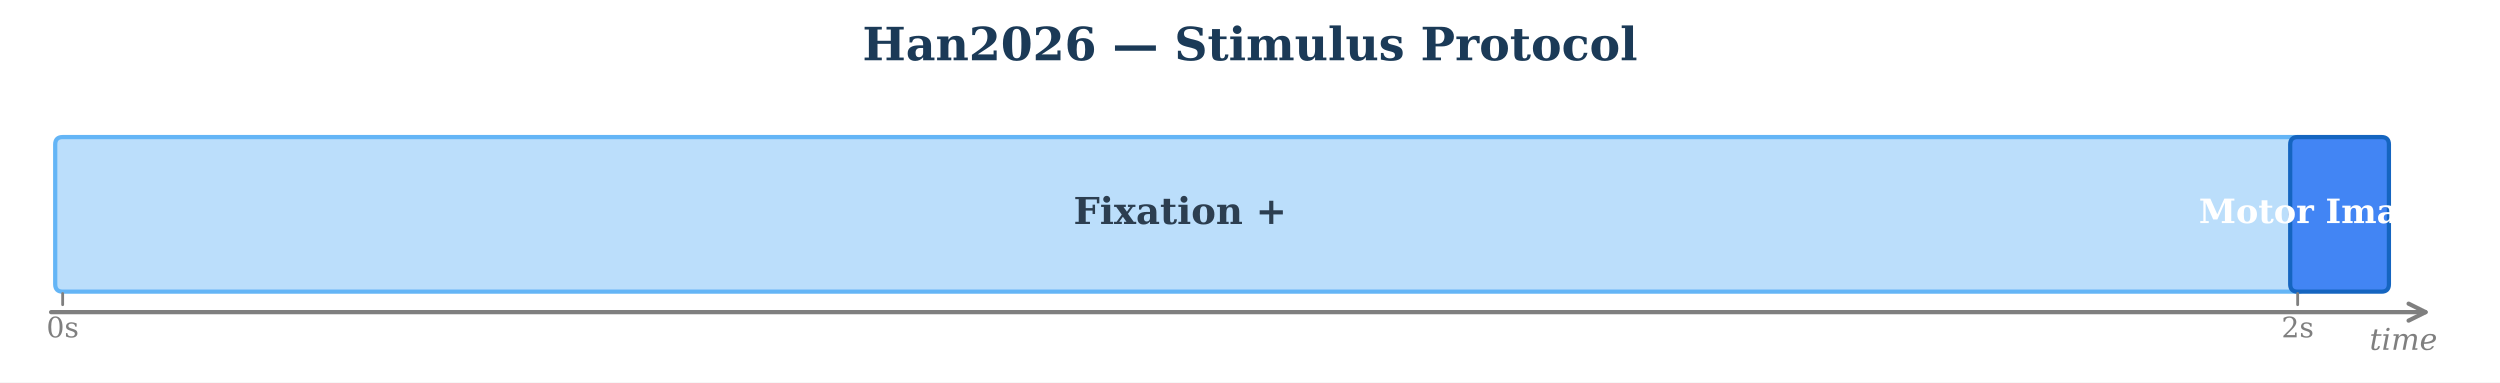
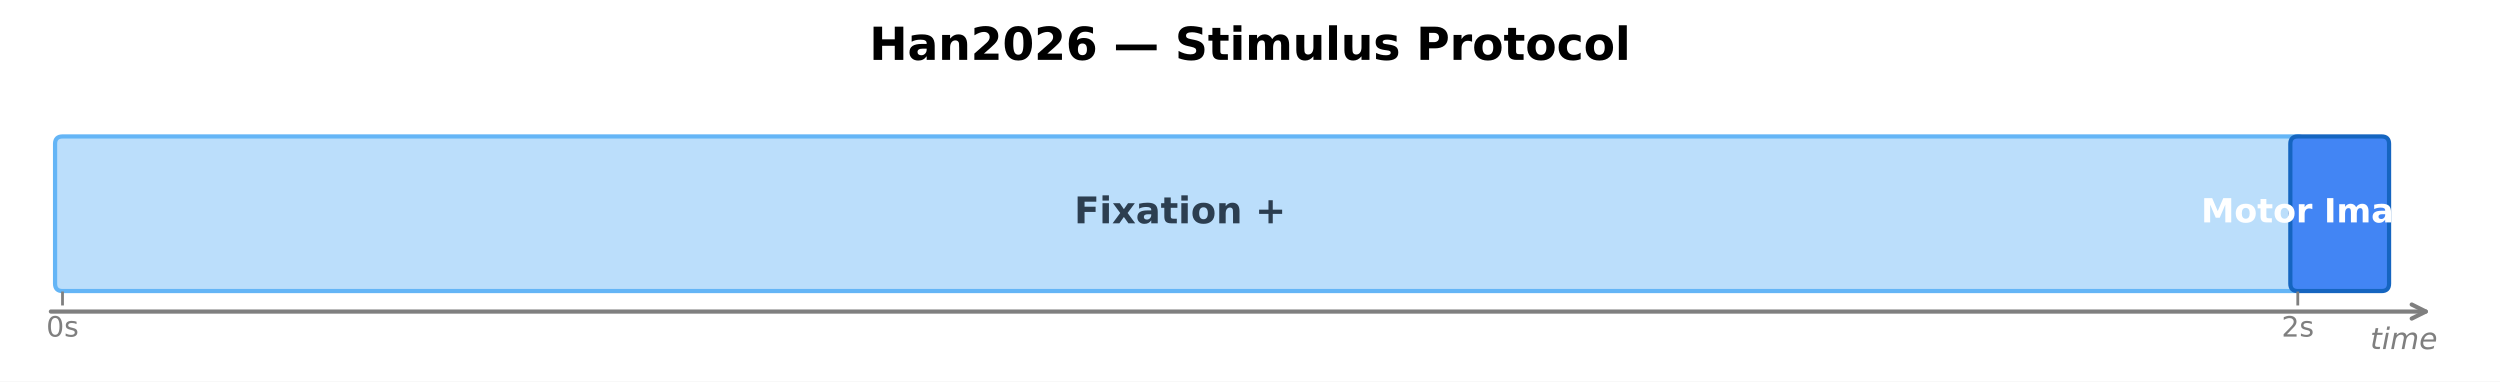
- <svg xmlns="http://www.w3.org/2000/svg" xmlns:xlink="http://www.w3.org/1999/xlink" width="708.48pt" height="108.38pt" viewBox="0 0 708.48 108.38" version="1.1">
+ <svg xmlns="http://www.w3.org/2000/svg" xmlns:xlink="http://www.w3.org/1999/xlink" width="712.8pt" height="108.777pt" viewBox="0 0 712.8 108.777" version="1.1">
  <defs>
    <style type="text/css">*{stroke-linejoin: round; stroke-linecap: butt}</style>
  </defs>
  <g id="figure_1">
    <g id="patch_1">
-       <path d="M 0 108.38  L 708.48 108.38  L 708.48 0  L 0 0  z " style="fill: #ffffff" />
+       <path d="M 0 108.777  L 712.8 108.777  L 712.8 0  L 0 0  z " style="fill: #ffffff" />
    </g>
    <g id="axes_1">
      <g id="patch_2">
-         <path d="M 17.756 82.651  L 651.137 82.651  Q 653.249 82.651 653.249 80.54  L 653.249 40.954  Q 653.249 38.843 651.137 38.843  L 17.756 38.843  Q 15.645 38.843 15.645 40.954  L 15.645 80.54  Q 15.645 82.651 17.756 82.651  z " clip-path="url(#p8d18ec73b9)" style="fill: #bbdefb; stroke: #64b5f6; stroke-width: 1.2" />
+         <path d="M 17.822 82.985  L 655.145 82.985  Q 657.27 82.985 657.27 80.86  L 657.27 41.028  Q 657.27 38.903 655.145 38.903  L 17.822 38.903  Q 15.698 38.903 15.698 41.028  L 15.698 80.86  Q 15.698 82.985 17.822 82.985  z " clip-path="url(#p9cfa467452)" style="fill: #bbdefb; stroke: #64b5f6; stroke-width: 1.2" />
      </g>
      <g id="patch_3">
-         <path d="M 651.137 82.651  L 674.889 82.651  Q 677 82.651 677 80.54  L 677 40.954  Q 677 38.843 674.889 38.843  L 651.137 38.843  Q 649.026 38.843 649.026 40.954  L 649.026 80.54  Q 649.026 82.651 651.137 82.651  z " clip-path="url(#p8d18ec73b9)" style="fill: #4285f4; stroke: #1565c0; stroke-width: 1.2" />
+         <path d="M 655.145 82.985  L 679.045 82.985  Q 681.169 82.985 681.169 80.86  L 681.169 41.028  Q 681.169 38.903 679.045 38.903  L 655.145 38.903  Q 653.021 38.903 653.021 41.028  L 653.021 80.86  Q 653.021 82.985 655.145 82.985  z " clip-path="url(#p9cfa467452)" style="fill: #4285f4; stroke: #1565c0; stroke-width: 1.2" />
      </g>
      <g id="line2d_1">
-         <path d="M 17.756 83.179  L 17.756 86.346  " clip-path="url(#p8d18ec73b9)" style="fill: none; stroke: #7f7f7f; stroke-width: 0.8; stroke-linecap: round" />
+         <path d="M 17.822 83.516  L 17.822 86.703  " clip-path="url(#p9cfa467452)" style="fill: none; stroke: #7f7f7f; stroke-width: 0.8; stroke-linecap: square" />
      </g>
      <g id="line2d_2">
-         <path d="M 651.137 83.179  L 651.137 86.346  " clip-path="url(#p8d18ec73b9)" style="fill: none; stroke: #7f7f7f; stroke-width: 0.8; stroke-linecap: round" />
+         <path d="M 655.145 83.516  L 655.145 86.703  " clip-path="url(#p9cfa467452)" style="fill: none; stroke: #7f7f7f; stroke-width: 0.8; stroke-linecap: square" />
      </g>
      <g id="text_1">
-         <g clip-path="url(#p8d18ec73b9)">
-           <g style="fill: #2c3e50" transform="translate(304.2282 63.47497) scale(0.105 -0.105)">
+         <g clip-path="url(#p9cfa467452)">
+           <g style="fill: #2c3e50" transform="translate(306.2879 63.67208) scale(0.105 -0.105)">
            <defs>
-               <path id="DejaVuSerif-Bold-29" d="M 300 0  L 300 378  L 897 378  L 897 4288  L 300 4288  L 300 4666  L 4459 4666  L 4459 3566  L 4031 3566  L 4031 4238  L 2106 4238  L 2106 2741  L 3291 2741  L 3291 3334  L 3719 3334  L 3719 1722  L 3291 1722  L 3291 2316  L 2106 2316  L 2106 378  L 2841 378  L 2841 0  L 300 0  z " transform="scale(0.015625)" />
-               <path id="DejaVuSerif-Bold-4c" d="M 588 4263  Q 588 4516 763 4689  Q 938 4863 1191 4863  Q 1438 4863 1611 4689  Q 1784 4516 1784 4263  Q 1784 4016 1611 3842  Q 1438 3669 1191 3669  Q 938 3669 763 3841  Q 588 4013 588 4263  z M 1797 378  L 2272 378  L 2272 0  L 219 0  L 219 378  L 691 378  L 691 2944  L 219 2944  L 219 3322  L 1797 3322  L 1797 378  z " transform="scale(0.015625)" />
-               <path id="DejaVuSerif-Bold-5b" d="M 2247 2119  L 2834 2944  L 2425 2944  L 2425 3322  L 3719 3322  L 3719 2944  L 3278 2944  L 2431 1759  L 3419 378  L 3859 378  L 3859 0  L 1747 0  L 1747 378  L 2175 378  L 1550 1253  L 922 378  L 1369 378  L 1369 0  L 0 0  L 0 378  L 475 378  L 1356 1619  L 403 2944  L 31 2944  L 31 3322  L 2059 3322  L 2059 2944  L 1656 2944  L 2247 2119  z " transform="scale(0.015625)" />
-               <path id="DejaVuSerif-Bold-44" d="M 3525 2041  L 3525 378  L 4000 378  L 4000 0  L 2419 0  L 2419 422  Q 2200 159 1931 34  Q 1663 -91 1319 -91  Q 809 -91 536 182  Q 263 456 263 966  Q 263 1525 655 1803  Q 1047 2081 1838 2081  L 2419 2081  L 2419 2278  Q 2419 2681 2228 2873  Q 2038 3066 1638 3066  Q 1306 3066 1126 2930  Q 947 2794 872 2484  L 519 2484  L 519 3200  Q 816 3306 1134 3359  Q 1453 3413 1806 3413  Q 2697 3413 3111 3081  Q 3525 2750 3525 2041  z M 2419 1044  L 2419 1709  L 2003 1709  Q 1694 1709 1528 1540  Q 1363 1372 1363 1056  Q 1363 741 1483 584  Q 1603 428 1850 428  Q 2106 428 2262 597  Q 2419 766 2419 1044  z " transform="scale(0.015625)" />
-               <path id="DejaVuSerif-Bold-57" d="M 634 2944  L 153 2944  L 153 3322  L 634 3322  L 634 4353  L 1741 4353  L 1741 3322  L 2663 3322  L 2663 2944  L 1741 2944  L 1741 909  Q 1741 475 1809 369  Q 1878 263 2059 263  Q 2259 263 2356 397  Q 2453 531 2459 813  L 2925 813  Q 2897 313 2651 111  Q 2406 -91 1806 -91  Q 1122 -91 878 123  Q 634 338 634 909  L 634 2944  z " transform="scale(0.015625)" />
-               <path id="DejaVuSerif-Bold-52" d="M 2138 263  Q 2488 263 2630 563  Q 2772 863 2772 1663  Q 2772 2463 2631 2761  Q 2491 3059 2138 3059  Q 1784 3059 1640 2757  Q 1497 2456 1497 1663  Q 1497 869 1640 566  Q 1784 263 2138 263  z M 2138 -91  Q 1259 -91 761 376  Q 263 844 263 1663  Q 263 2484 761 2948  Q 1259 3413 2138 3413  Q 3019 3413 3516 2948  Q 4013 2484 4013 1663  Q 4013 844 3514 376  Q 3016 -91 2138 -91  z " transform="scale(0.015625)" />
-               <path id="DejaVuSerif-Bold-51" d="M 219 0  L 219 378  L 691 378  L 691 2944  L 219 2944  L 219 3322  L 1797 3322  L 1797 2853  Q 1997 3150 2253 3281  Q 2509 3413 2900 3413  Q 3459 3413 3745 3083  Q 4031 2753 4031 2113  L 4031 378  L 4506 378  L 4506 0  L 2522 0  L 2522 378  L 2925 378  L 2925 2144  Q 2925 2566 2817 2730  Q 2709 2894 2444 2894  Q 2109 2894 1953 2648  Q 1797 2403 1797 1869  L 1797 378  L 2203 378  L 2203 0  L 219 0  z " transform="scale(0.015625)" />
-               <path id="DejaVuSerif-Bold-3" transform="scale(0.015625)" />
-               <path id="DejaVuSerif-Bold-e" d="M 3041 4013  L 3041 2369  L 4684 2369  L 4684 1650  L 3041 1650  L 3041 6  L 2322 6  L 2322 1650  L 678 1650  L 678 2369  L 2322 2369  L 2322 4013  L 3041 4013  z " transform="scale(0.015625)" />
+               <path id="DejaVuSans-Bold-29" d="M 588 4666  L 3834 4666  L 3834 3756  L 1791 3756  L 1791 2888  L 3713 2888  L 3713 1978  L 1791 1978  L 1791 0  L 588 0  L 588 4666  z " transform="scale(0.015625)" />
+               <path id="DejaVuSans-Bold-4c" d="M 538 3500  L 1656 3500  L 1656 0  L 538 0  L 538 3500  z M 538 4863  L 1656 4863  L 1656 3950  L 538 3950  L 538 4863  z " transform="scale(0.015625)" />
+               <path id="DejaVuSans-Bold-5b" d="M 1422 1791  L 159 3500  L 1344 3500  L 2059 2463  L 2784 3500  L 3969 3500  L 2706 1797  L 4031 0  L 2847 0  L 2059 1106  L 1281 0  L 97 0  L 1422 1791  z " transform="scale(0.015625)" />
+               <path id="DejaVuSans-Bold-44" d="M 2106 1575  Q 1756 1575 1579 1456  Q 1403 1338 1403 1106  Q 1403 894 1545 773  Q 1688 653 1941 653  Q 2256 653 2472 879  Q 2688 1106 2688 1447  L 2688 1575  L 2106 1575  z M 3816 1997  L 3816 0  L 2688 0  L 2688 519  Q 2463 200 2181 54  Q 1900 -91 1497 -91  Q 953 -91 614 226  Q 275 544 275 1050  Q 275 1666 698 1953  Q 1122 2241 2028 2241  L 2688 2241  L 2688 2328  Q 2688 2594 2478 2717  Q 2269 2841 1825 2841  Q 1466 2841 1156 2769  Q 847 2697 581 2553  L 581 3406  Q 941 3494 1303 3539  Q 1666 3584 2028 3584  Q 2975 3584 3395 3211  Q 3816 2838 3816 1997  z " transform="scale(0.015625)" />
+               <path id="DejaVuSans-Bold-57" d="M 1759 4494  L 1759 3500  L 2913 3500  L 2913 2700  L 1759 2700  L 1759 1216  Q 1759 972 1856 886  Q 1953 800 2241 800  L 2816 800  L 2816 0  L 1856 0  Q 1194 0 917 276  Q 641 553 641 1216  L 641 2700  L 84 2700  L 84 3500  L 641 3500  L 641 4494  L 1759 4494  z " transform="scale(0.015625)" />
+               <path id="DejaVuSans-Bold-52" d="M 2203 2784  Q 1831 2784 1636 2517  Q 1441 2250 1441 1747  Q 1441 1244 1636 976  Q 1831 709 2203 709  Q 2569 709 2762 976  Q 2956 1244 2956 1747  Q 2956 2250 2762 2517  Q 2569 2784 2203 2784  z M 2203 3584  Q 3106 3584 3614 3096  Q 4122 2609 4122 1747  Q 4122 884 3614 396  Q 3106 -91 2203 -91  Q 1297 -91 786 396  Q 275 884 275 1747  Q 275 2609 786 3096  Q 1297 3584 2203 3584  z " transform="scale(0.015625)" />
+               <path id="DejaVuSans-Bold-51" d="M 4056 2131  L 4056 0  L 2931 0  L 2931 347  L 2931 1631  Q 2931 2084 2911 2256  Q 2891 2428 2841 2509  Q 2775 2619 2662 2680  Q 2550 2741 2406 2741  Q 2056 2741 1856 2470  Q 1656 2200 1656 1722  L 1656 0  L 538 0  L 538 3500  L 1656 3500  L 1656 2988  Q 1909 3294 2193 3439  Q 2478 3584 2822 3584  Q 3428 3584 3742 3212  Q 4056 2841 4056 2131  z " transform="scale(0.015625)" />
+               <path id="DejaVuSans-Bold-3" transform="scale(0.015625)" />
+               <path id="DejaVuSans-Bold-e" d="M 3053 4013  L 3053 2375  L 4684 2375  L 4684 1638  L 3053 1638  L 3053 0  L 2309 0  L 2309 1638  L 678 1638  L 678 2375  L 2309 2375  L 2309 4013  L 3053 4013  z " transform="scale(0.015625)" />
            </defs>
-             <use xlink:href="#DejaVuSerif-Bold-29" />
-             <use xlink:href="#DejaVuSerif-Bold-4c" transform="translate(71 0)" />
-             <use xlink:href="#DejaVuSerif-Bold-5b" transform="translate(108.9844 0)" />
-             <use xlink:href="#DejaVuSerif-Bold-44" transform="translate(168.6094 0)" />
-             <use xlink:href="#DejaVuSerif-Bold-57" transform="translate(233.4062 0)" />
-             <use xlink:href="#DejaVuSerif-Bold-4c" transform="translate(279.5938 0)" />
-             <use xlink:href="#DejaVuSerif-Bold-52" transform="translate(317.5781 0)" />
-             <use xlink:href="#DejaVuSerif-Bold-51" transform="translate(384.2812 0)" />
-             <use xlink:href="#DejaVuSerif-Bold-3" transform="translate(456.9844 0)" />
-             <use xlink:href="#DejaVuSerif-Bold-e" transform="translate(491.7969 0)" />
+             <use xlink:href="#DejaVuSans-Bold-29" />
+             <use xlink:href="#DejaVuSans-Bold-4c" transform="translate(68.3125 0)" />
+             <use xlink:href="#DejaVuSans-Bold-5b" transform="translate(102.5938 0)" />
+             <use xlink:href="#DejaVuSans-Bold-44" transform="translate(167.0938 0)" />
+             <use xlink:href="#DejaVuSans-Bold-57" transform="translate(234.5781 0)" />
+             <use xlink:href="#DejaVuSans-Bold-4c" transform="translate(282.375 0)" />
+             <use xlink:href="#DejaVuSans-Bold-52" transform="translate(316.6562 0)" />
+             <use xlink:href="#DejaVuSans-Bold-51" transform="translate(385.3594 0)" />
+             <use xlink:href="#DejaVuSans-Bold-3" transform="translate(456.5469 0)" />
+             <use xlink:href="#DejaVuSans-Bold-e" transform="translate(491.3594 0)" />
          </g>
        </g>
      </g>
      <g id="text_2">
-         <g clip-path="url(#p8d18ec73b9)">
-           <g style="fill: #ffffff" transform="translate(623.1362 63.21479) scale(0.095 -0.095)">
+         <g clip-path="url(#p9cfa467452)">
+           <g style="fill: #ffffff" transform="translate(627.5921 63.4119) scale(0.095 -0.095)">
            <defs>
-               <path id="DejaVuSerif-Bold-30" d="M 269 0  L 269 378  L 863 378  L 863 4288  L 269 4288  L 269 4666  L 2194 4666  L 3525 1672  L 4863 4666  L 6784 4666  L 6784 4288  L 6188 4288  L 6188 378  L 6784 378  L 6784 0  L 4384 0  L 4384 378  L 4978 378  L 4978 3938  L 3531 684  L 2741 684  L 1300 3938  L 1300 378  L 1894 378  L 1894 0  L 269 0  z " transform="scale(0.015625)" />
-               <path id="DejaVuSerif-Bold-55" d="M 3438 3359  L 3438 2369  L 3084 2369  Q 3066 2634 2941 2764  Q 2816 2894 2578 2894  Q 2216 2894 2006 2575  Q 1797 2256 1797 1691  L 1797 378  L 2400 378  L 2400 0  L 219 0  L 219 378  L 691 378  L 691 2944  L 184 2944  L 184 3322  L 1797 3322  L 1797 2731  Q 1959 3078 2226 3245  Q 2494 3413 2881 3413  Q 2978 3413 3117 3398  Q 3256 3384 3438 3359  z " transform="scale(0.015625)" />
-               <path id="DejaVuSerif-Bold-2c" d="M 300 0  L 300 378  L 897 378  L 897 4288  L 300 4288  L 300 4666  L 2700 4666  L 2700 4288  L 2100 4288  L 2100 378  L 2700 378  L 2700 0  L 300 0  z " transform="scale(0.015625)" />
-               <path id="DejaVuSerif-Bold-50" d="M 3884 2778  Q 4116 3109 4384 3261  Q 4653 3413 5013 3413  Q 5584 3413 5867 3089  Q 6150 2766 6150 2113  L 6150 378  L 6625 378  L 6625 0  L 4647 0  L 4647 378  L 5044 378  L 5044 1947  Q 5044 2569 4948 2731  Q 4853 2894 4594 2894  Q 4300 2894 4137 2667  Q 3975 2441 3975 2022  L 3975 378  L 4372 378  L 4372 0  L 2472 0  L 2472 378  L 2869 378  L 2869 1947  Q 2869 2569 2772 2731  Q 2675 2894 2419 2894  Q 2122 2894 1959 2667  Q 1797 2441 1797 2022  L 1797 378  L 2194 378  L 2194 0  L 219 0  L 219 378  L 691 378  L 691 2944  L 219 2944  L 219 3322  L 1797 3322  L 1797 2853  Q 1991 3144 2241 3278  Q 2491 3413 2834 3413  Q 3241 3413 3494 3258  Q 3747 3103 3884 2778  z " transform="scale(0.015625)" />
-               <path id="DejaVuSerif-Bold-4a" d="M 3853 2944  L 3853 44  Q 3853 -656 3354 -1039  Q 2856 -1422 1947 -1422  Q 1616 -1422 1275 -1370  Q 934 -1319 575 -1216  L 575 -422  L 928 -422  Q 975 -750 1192 -909  Q 1409 -1069 1813 -1069  Q 2325 -1069 2536 -823  Q 2747 -578 2747 44  L 2747 422  Q 2606 163 2367 36  Q 2128 -91 1778 -91  Q 1072 -91 667 378  Q 263 847 263 1663  Q 263 2481 667 2947  Q 1072 3413 1778 3413  Q 2128 3413 2367 3286  Q 2606 3159 2747 2900  L 2747 3322  L 4325 3322  L 4325 2944  L 3853 2944  z M 2747 1825  Q 2747 2406 2597 2665  Q 2447 2925 2119 2925  Q 1775 2925 1636 2651  Q 1497 2378 1497 1663  Q 1497 947 1637 672  Q 1778 397 2119 397  Q 2447 397 2597 656  Q 2747 916 2747 1497  L 2747 1825  z " transform="scale(0.015625)" />
-               <path id="DejaVuSerif-Bold-48" d="M 2566 1875  Q 2566 2531 2444 2795  Q 2322 3059 2028 3059  Q 1744 3059 1620 2800  Q 1497 2541 1497 1931  L 1497 1875  L 2566 1875  z M 3781 1503  L 1497 1503  L 1497 1478  Q 1497 834 1690 548  Q 1884 263 2316 263  Q 2675 263 2897 453  Q 3119 644 3181 1006  L 3700 1006  Q 3566 441 3166 175  Q 2766 -91 2047 -91  Q 1184 -91 723 364  Q 263 819 263 1663  Q 263 2488 734 2950  Q 1206 3413 2047 3413  Q 2872 3413 3312 2927  Q 3753 2441 3781 1503  z " transform="scale(0.015625)" />
-               <path id="DejaVuSerif-Bold-5c" d="M 1997 -750  Q 1847 -1116 1634 -1269  Q 1422 -1422 1063 -1422  Q 909 -1422 721 -1387  Q 534 -1353 313 -1288  L 313 -594  L 666 -597  Q 675 -838 779 -953  Q 884 -1069 1094 -1069  Q 1297 -1069 1422 -958  Q 1547 -847 1672 -538  L 1722 -422  L 275 2944  L -84 2944  L -84 3322  L 1831 3322  L 1831 2944  L 1434 2944  L 2278 978  L 3066 2944  L 2625 2944  L 2625 3322  L 3872 3322  L 3872 2944  L 3469 2944  L 1997 -750  z " transform="scale(0.015625)" />
+               <path id="DejaVuSans-Bold-30" d="M 588 4666  L 2119 4666  L 3181 2169  L 4250 4666  L 5778 4666  L 5778 0  L 4641 0  L 4641 3413  L 3566 897  L 2803 897  L 1728 3413  L 1728 0  L 588 0  L 588 4666  z " transform="scale(0.015625)" />
+               <path id="DejaVuSans-Bold-55" d="M 3138 2547  Q 2991 2616 2845 2648  Q 2700 2681 2553 2681  Q 2122 2681 1889 2404  Q 1656 2128 1656 1613  L 1656 0  L 538 0  L 538 3500  L 1656 3500  L 1656 2925  Q 1872 3269 2151 3426  Q 2431 3584 2822 3584  Q 2878 3584 2943 3579  Q 3009 3575 3134 3559  L 3138 2547  z " transform="scale(0.015625)" />
+               <path id="DejaVuSans-Bold-2c" d="M 588 4666  L 1791 4666  L 1791 0  L 588 0  L 588 4666  z " transform="scale(0.015625)" />
+               <path id="DejaVuSans-Bold-50" d="M 3781 2919  Q 3994 3244 4286 3414  Q 4578 3584 4928 3584  Q 5531 3584 5847 3212  Q 6163 2841 6163 2131  L 6163 0  L 5038 0  L 5038 1825  Q 5041 1866 5042 1909  Q 5044 1953 5044 2034  Q 5044 2406 4934 2573  Q 4825 2741 4581 2741  Q 4263 2741 4089 2478  Q 3916 2216 3909 1719  L 3909 0  L 2784 0  L 2784 1825  Q 2784 2406 2684 2573  Q 2584 2741 2328 2741  Q 2006 2741 1831 2477  Q 1656 2213 1656 1722  L 1656 0  L 531 0  L 531 3500  L 1656 3500  L 1656 2988  Q 1863 3284 2130 3434  Q 2397 3584 2719 3584  Q 3081 3584 3359 3409  Q 3638 3234 3781 2919  z " transform="scale(0.015625)" />
+               <path id="DejaVuSans-Bold-4a" d="M 2919 594  Q 2688 288 2409 144  Q 2131 0 1766 0  Q 1125 0 706 504  Q 288 1009 288 1791  Q 288 2575 706 3076  Q 1125 3578 1766 3578  Q 2131 3578 2409 3434  Q 2688 3291 2919 2981  L 2919 3500  L 4044 3500  L 4044 353  Q 4044 -491 3511 -936  Q 2978 -1381 1966 -1381  Q 1638 -1381 1331 -1331  Q 1025 -1281 716 -1178  L 716 -306  Q 1009 -475 1290 -558  Q 1572 -641 1856 -641  Q 2406 -641 2662 -400  Q 2919 -159 2919 353  L 2919 594  z M 2181 2772  Q 1834 2772 1640 2515  Q 1447 2259 1447 1791  Q 1447 1309 1634 1061  Q 1822 813 2181 813  Q 2531 813 2725 1069  Q 2919 1325 2919 1791  Q 2919 2259 2725 2515  Q 2531 2772 2181 2772  z " transform="scale(0.015625)" />
+               <path id="DejaVuSans-Bold-48" d="M 4031 1759  L 4031 1441  L 1416 1441  Q 1456 1047 1700 850  Q 1944 653 2381 653  Q 2734 653 3104 758  Q 3475 863 3866 1075  L 3866 213  Q 3469 63 3072 -14  Q 2675 -91 2278 -91  Q 1328 -91 801 392  Q 275 875 275 1747  Q 275 2603 792 3093  Q 1309 3584 2216 3584  Q 3041 3584 3536 3087  Q 4031 2591 4031 1759  z M 2881 2131  Q 2881 2450 2695 2645  Q 2509 2841 2209 2841  Q 1884 2841 1681 2658  Q 1478 2475 1428 2131  L 2881 2131  z " transform="scale(0.015625)" />
+               <path id="DejaVuSans-Bold-5c" d="M 78 3500  L 1197 3500  L 2138 1125  L 2938 3500  L 4056 3500  L 2584 -331  Q 2363 -916 2067 -1148  Q 1772 -1381 1288 -1381  L 641 -1381  L 641 -647  L 991 -647  Q 1275 -647 1404 -556  Q 1534 -466 1606 -231  L 1638 -134  L 78 3500  z " transform="scale(0.015625)" />
            </defs>
-             <use xlink:href="#DejaVuSerif-Bold-30" />
-             <use xlink:href="#DejaVuSerif-Bold-52" transform="translate(110.6875 0)" />
-             <use xlink:href="#DejaVuSerif-Bold-57" transform="translate(177.3906 0)" />
-             <use xlink:href="#DejaVuSerif-Bold-52" transform="translate(223.5781 0)" />
-             <use xlink:href="#DejaVuSerif-Bold-55" transform="translate(290.2812 0)" />
-             <use xlink:href="#DejaVuSerif-Bold-3" transform="translate(342.9688 0)" />
-             <use xlink:href="#DejaVuSerif-Bold-2c" transform="translate(377.7812 0)" />
-             <use xlink:href="#DejaVuSerif-Bold-50" transform="translate(424.5625 0)" />
-             <use xlink:href="#DejaVuSerif-Bold-44" transform="translate(530.375 0)" />
-             <use xlink:href="#DejaVuSerif-Bold-4a" transform="translate(595.1719 0)" />
-             <use xlink:href="#DejaVuSerif-Bold-48" transform="translate(665.0938 0)" />
-             <use xlink:href="#DejaVuSerif-Bold-55" transform="translate(728.7188 0)" />
-             <use xlink:href="#DejaVuSerif-Bold-5c" transform="translate(781.4062 0)" />
+             <use xlink:href="#DejaVuSans-Bold-30" />
+             <use xlink:href="#DejaVuSans-Bold-52" transform="translate(99.51562 0)" />
+             <use xlink:href="#DejaVuSans-Bold-57" transform="translate(168.2188 0)" />
+             <use xlink:href="#DejaVuSans-Bold-52" transform="translate(216.0156 0)" />
+             <use xlink:href="#DejaVuSans-Bold-55" transform="translate(284.7188 0)" />
+             <use xlink:href="#DejaVuSans-Bold-3" transform="translate(334.0312 0)" />
+             <use xlink:href="#DejaVuSans-Bold-2c" transform="translate(368.8438 0)" />
+             <use xlink:href="#DejaVuSans-Bold-50" transform="translate(406.0469 0)" />
+             <use xlink:href="#DejaVuSans-Bold-44" transform="translate(510.25 0)" />
+             <use xlink:href="#DejaVuSans-Bold-4a" transform="translate(577.7344 0)" />
+             <use xlink:href="#DejaVuSans-Bold-48" transform="translate(649.3125 0)" />
+             <use xlink:href="#DejaVuSans-Bold-55" transform="translate(717.1406 0)" />
+             <use xlink:href="#DejaVuSans-Bold-5c" transform="translate(766.4531 0)" />
          </g>
        </g>
      </g>
      <g id="text_3">
-         <g style="fill: #7f7f7f" transform="translate(13.15885 95.5912) scale(0.08 -0.08)">
+         <g style="fill: #7f7f7f" transform="translate(13.1933 95.96735) scale(0.08 -0.08)">
          <defs>
-             <path id="DejaVuSerif-13" d="M 2034 219  Q 2513 219 2750 744  Q 2988 1269 2988 2328  Q 2988 3391 2750 3916  Q 2513 4441 2034 4441  Q 1556 4441 1318 3916  Q 1081 3391 1081 2328  Q 1081 1269 1318 744  Q 1556 219 2034 219  z M 2034 -91  Q 1275 -91 848 546  Q 422 1184 422 2328  Q 422 3475 848 4112  Q 1275 4750 2034 4750  Q 2797 4750 3222 4112  Q 3647 3475 3647 2328  Q 3647 1184 3222 546  Q 2797 -91 2034 -91  z " transform="scale(0.015625)" />
-             <path id="DejaVuSerif-56" d="M 359 184  L 359 959  L 691 959  Q 703 588 923 403  Q 1144 219 1575 219  Q 1963 219 2166 364  Q 2369 509 2369 788  Q 2369 1006 2220 1140  Q 2072 1275 1594 1428  L 1178 1569  Q 750 1706 558 1912  Q 366 2119 366 2438  Q 366 2894 700 3153  Q 1034 3413 1625 3413  Q 1888 3413 2178 3344  Q 2469 3275 2778 3144  L 2778 2419  L 2447 2419  Q 2434 2741 2221 2922  Q 2009 3103 1644 3103  Q 1281 3103 1095 2975  Q 909 2847 909 2591  Q 909 2381 1050 2254  Q 1191 2128 1613 1997  L 2069 1856  Q 2541 1709 2748 1489  Q 2956 1269 2956 922  Q 2956 450 2595 179  Q 2234 -91 1600 -91  Q 1278 -91 972 -22  Q 666 47 359 184  z " transform="scale(0.015625)" />
+             <path id="DejaVuSans-13" d="M 2034 4250  Q 1547 4250 1301 3770  Q 1056 3291 1056 2328  Q 1056 1369 1301 889  Q 1547 409 2034 409  Q 2525 409 2770 889  Q 3016 1369 3016 2328  Q 3016 3291 2770 3770  Q 2525 4250 2034 4250  z M 2034 4750  Q 2819 4750 3233 4129  Q 3647 3509 3647 2328  Q 3647 1150 3233 529  Q 2819 -91 2034 -91  Q 1250 -91 836 529  Q 422 1150 422 2328  Q 422 3509 836 4129  Q 1250 4750 2034 4750  z " transform="scale(0.015625)" />
+             <path id="DejaVuSans-56" d="M 2834 3397  L 2834 2853  Q 2591 2978 2328 3040  Q 2066 3103 1784 3103  Q 1356 3103 1142 2972  Q 928 2841 928 2578  Q 928 2378 1081 2264  Q 1234 2150 1697 2047  L 1894 2003  Q 2506 1872 2764 1633  Q 3022 1394 3022 966  Q 3022 478 2636 193  Q 2250 -91 1575 -91  Q 1294 -91 989 -36  Q 684 19 347 128  L 347 722  Q 666 556 975 473  Q 1284 391 1588 391  Q 1994 391 2212 530  Q 2431 669 2431 922  Q 2431 1156 2273 1281  Q 2116 1406 1581 1522  L 1381 1569  Q 847 1681 609 1914  Q 372 2147 372 2553  Q 372 3047 722 3315  Q 1072 3584 1716 3584  Q 2034 3584 2315 3537  Q 2597 3491 2834 3397  z " transform="scale(0.015625)" />
          </defs>
-           <use xlink:href="#DejaVuSerif-13" />
-           <use xlink:href="#DejaVuSerif-56" transform="translate(63.625 0)" />
+           <use xlink:href="#DejaVuSans-13" />
+           <use xlink:href="#DejaVuSans-56" transform="translate(63.625 0)" />
        </g>
      </g>
      <g id="text_4">
-         <g style="fill: #7f7f7f" transform="translate(646.5398 95.5912) scale(0.08 -0.08)">
+         <g style="fill: #7f7f7f" transform="translate(650.5165 95.96735) scale(0.08 -0.08)">
          <defs>
-             <path id="DejaVuSerif-15" d="M 819 3553  L 469 3553  L 469 4384  Q 803 4563 1142 4656  Q 1481 4750 1806 4750  Q 2534 4750 2956 4397  Q 3378 4044 3378 3438  Q 3378 2753 2422 1800  Q 2347 1728 2309 1691  L 1131 513  L 3078 513  L 3078 1088  L 3444 1088  L 3444 0  L 434 0  L 434 341  L 1850 1753  Q 2319 2222 2519 2614  Q 2719 3006 2719 3438  Q 2719 3909 2473 4175  Q 2228 4441 1797 4441  Q 1350 4441 1106 4219  Q 863 3997 819 3553  z " transform="scale(0.015625)" />
+             <path id="DejaVuSans-15" d="M 1228 531  L 3431 531  L 3431 0  L 469 0  L 469 531  Q 828 903 1448 1529  Q 2069 2156 2228 2338  Q 2531 2678 2651 2914  Q 2772 3150 2772 3378  Q 2772 3750 2511 3984  Q 2250 4219 1831 4219  Q 1534 4219 1204 4116  Q 875 4013 500 3803  L 500 4441  Q 881 4594 1212 4672  Q 1544 4750 1819 4750  Q 2544 4750 2975 4387  Q 3406 4025 3406 3419  Q 3406 3131 3298 2873  Q 3191 2616 2906 2266  Q 2828 2175 2409 1742  Q 1991 1309 1228 531  z " transform="scale(0.015625)" />
          </defs>
-           <use xlink:href="#DejaVuSerif-15" />
-           <use xlink:href="#DejaVuSerif-56" transform="translate(63.625 0)" />
+           <use xlink:href="#DejaVuSans-15" />
+           <use xlink:href="#DejaVuSans-56" transform="translate(63.625 0)" />
        </g>
      </g>
      <g id="patch_4">
-         <path d="M 14.478 88.457  Q 351.601 88.457 687.383 88.457  " style="fill: none; stroke: #7f7f7f; stroke-width: 1.2; stroke-linecap: round" />
-         <path d="M 682.583 86.057  L 687.383 88.457  L 682.583 90.857  " style="fill: none; stroke: #7f7f7f; stroke-width: 1.2; stroke-linecap: round" />
+         <path d="M 14.513 88.827  Q 353.745 88.827 691.635 88.827  " style="fill: none; stroke: #7f7f7f; stroke-width: 1.2; stroke-linecap: round" />
+         <path d="M 687.635 86.827  L 691.635 88.827  L 687.635 90.827  " style="fill: none; stroke: #7f7f7f; stroke-width: 1.2; stroke-linecap: round" />
      </g>
      <g id="text_5">
-         <g style="fill: #7f7f7f" transform="translate(671.4977 99.13798) scale(0.085 -0.085)">
+         <g style="fill: #7f7f7f" transform="translate(675.7746 99.53451) scale(0.085 -0.085)">
          <defs>
-             <path id="DejaVuSerif-Italic-57" d="M 856 2988  L 350 2988  L 416 3322  L 922 3322  L 1122 4353  L 1700 4353  L 1500 3322  L 2581 3322  L 2516 2988  L 1434 2988  L 1025 878  Q 978 631 978 488  Q 978 388 1000 338  Q 1059 219 1278 219  Q 1503 219 1633 351  Q 1763 484 1825 781  L 2259 781  Q 2147 328 1884 118  Q 1622 -91 1169 -91  Q 672 -91 506 131  Q 406 266 406 516  Q 406 675 447 878  L 856 2988  z " transform="scale(0.015625)" />
-             <path id="DejaVuSerif-Italic-4c" d="M 1009 4353  Q 1038 4497 1163 4603  Q 1288 4709 1434 4709  Q 1578 4709 1663 4603  Q 1728 4522 1728 4422  Q 1728 4388 1719 4353  Q 1691 4206 1567 4103  Q 1444 4000 1297 4000  Q 1150 4000 1066 4103  Q 1003 4181 1003 4281  Q 1003 4316 1009 4353  z M 963 331  L 1506 331  L 1444 0  L 325 0  L 903 2988  L 353 2988  L 419 3322  L 1544 3322  L 963 331  z " transform="scale(0.015625)" />
-             <path id="DejaVuSerif-Italic-50" d="M 3503 2675  Q 3741 3041 4034 3227  Q 4328 3413 4672 3413  Q 5194 3413 5388 3088  Q 5503 2894 5503 2578  Q 5503 2372 5453 2113  L 5106 331  L 5625 331  L 5563 0  L 4469 0  L 4866 2047  Q 4913 2291 4913 2466  Q 4913 2659 4856 2772  Q 4750 2988 4403 2988  Q 4019 2988 3761 2697  Q 3503 2406 3394 1850  L 3034 0  L 2459 0  L 2863 2069  Q 2906 2303 2906 2472  Q 2906 2666 2850 2775  Q 2741 2988 2394 2988  Q 2009 2988 1751 2697  Q 1494 2406 1384 1850  L 1025 0  L 450 0  L 1031 2994  L 481 2994  L 544 3322  L 1669 3322  L 1556 2731  Q 1778 3063 2059 3238  Q 2341 3413 2653 3413  Q 3041 3413 3262 3220  Q 3484 3028 3503 2675  z " transform="scale(0.015625)" />
-             <path id="DejaVuSerif-Italic-48" d="M 938 1275  Q 925 1156 925 1050  Q 925 756 1031 563  Q 1216 219 1709 219  Q 2072 219 2250 328  Q 2569 525 2644 778  L 3066 778  Q 2941 381 2475 103  Q 2150 -91 1506 -91  Q 863 -91 516 388  Q 272 722 272 1206  Q 272 1419 319 1659  Q 472 2450 1000 2931  Q 1528 3413 2278 3413  Q 3500 3413 3500 2547  Q 3500 1913 2859 1603  Q 2206 1288 938 1275  z M 2541 1975  Q 2891 2181 2891 2569  Q 2891 3103 2181 3103  Q 1763 3103 1472 2784  Q 1181 2466 1003 1606  Q 2006 1653 2541 1975  z " transform="scale(0.015625)" />
+             <path id="DejaVuSans-Oblique-57" d="M 2706 3500  L 2619 3053  L 1472 3053  L 1100 1153  Q 1081 1047 1072 975  Q 1063 903 1063 863  Q 1063 663 1183 572  Q 1303 481 1569 481  L 2150 481  L 2053 0  L 1503 0  Q 991 0 739 200  Q 488 400 488 806  Q 488 878 497 964  Q 506 1050 525 1153  L 897 3053  L 409 3053  L 500 3500  L 978 3500  L 1172 4494  L 1747 4494  L 1556 3500  L 2706 3500  z " transform="scale(0.015625)" />
+             <path id="DejaVuSans-Oblique-4c" d="M 1172 4863  L 1747 4863  L 1606 4134  L 1031 4134  L 1172 4863  z M 909 3500  L 1484 3500  L 800 0  L 225 0  L 909 3500  z " transform="scale(0.015625)" />
+             <path id="DejaVuSans-Oblique-50" d="M 5747 2113  L 5338 0  L 4763 0  L 5166 2094  Q 5191 2228 5203 2325  Q 5216 2422 5216 2491  Q 5216 2772 5059 2928  Q 4903 3084 4622 3084  Q 4203 3084 3875 2770  Q 3547 2456 3450 1953  L 3066 0  L 2491 0  L 2900 2094  Q 2925 2209 2937 2307  Q 2950 2406 2950 2484  Q 2950 2769 2794 2926  Q 2638 3084 2363 3084  Q 1938 3084 1609 2770  Q 1281 2456 1184 1953  L 800 0  L 225 0  L 909 3500  L 1484 3500  L 1375 2956  Q 1609 3263 1923 3423  Q 2238 3584 2597 3584  Q 2978 3584 3223 3384  Q 3469 3184 3519 2828  Q 3781 3197 4126 3390  Q 4472 3584 4856 3584  Q 5306 3584 5551 3325  Q 5797 3066 5797 2591  Q 5797 2488 5784 2364  Q 5772 2241 5747 2113  z " transform="scale(0.015625)" />
+             <path id="DejaVuSans-Oblique-48" d="M 3078 2063  Q 3088 2113 3092 2166  Q 3097 2219 3097 2272  Q 3097 2653 2873 2875  Q 2650 3097 2266 3097  Q 1838 3097 1509 2826  Q 1181 2556 1013 2059  L 3078 2063  z M 3578 1613  L 903 1613  Q 884 1494 878 1425  Q 872 1356 872 1306  Q 872 872 1139 634  Q 1406 397 1894 397  Q 2269 397 2603 481  Q 2938 566 3225 728  L 3116 159  Q 2806 34 2476 -28  Q 2147 -91 1806 -91  Q 1078 -91 686 257  Q 294 606 294 1247  Q 294 1794 489 2264  Q 684 2734 1063 3103  Q 1306 3334 1642 3459  Q 1978 3584 2356 3584  Q 2950 3584 3301 3228  Q 3653 2872 3653 2272  Q 3653 2128 3634 1964  Q 3616 1800 3578 1613  z " transform="scale(0.015625)" />
          </defs>
-           <use xlink:href="#DejaVuSerif-Italic-57" />
-           <use xlink:href="#DejaVuSerif-Italic-4c" transform="translate(40.1875 0)" />
-           <use xlink:href="#DejaVuSerif-Italic-50" transform="translate(72.17188 0)" />
-           <use xlink:href="#DejaVuSerif-Italic-48" transform="translate(167 0)" />
+           <use xlink:href="#DejaVuSans-Oblique-57" />
+           <use xlink:href="#DejaVuSans-Oblique-4c" transform="translate(39.20312 0)" />
+           <use xlink:href="#DejaVuSans-Oblique-50" transform="translate(66.98438 0)" />
+           <use xlink:href="#DejaVuSans-Oblique-48" transform="translate(164.3906 0)" />
        </g>
      </g>
      <g id="text_6">
-         <g style="fill: #1b3a57" transform="translate(244.4103 17.07797) scale(0.13 -0.13)">
+         <g transform="translate(247.8723 17.07797) scale(0.13 -0.13)">
          <defs>
-             <path id="DejaVuSerif-Bold-2b" d="M 300 0  L 300 378  L 897 378  L 897 4288  L 300 4288  L 300 4666  L 2700 4666  L 2700 4288  L 2100 4288  L 2100 2719  L 3956 2719  L 3956 4288  L 3359 4288  L 3359 4666  L 5759 4666  L 5759 4288  L 5159 4288  L 5159 378  L 5759 378  L 5759 0  L 3359 0  L 3359 378  L 3956 378  L 3956 2291  L 2100 2291  L 2100 378  L 2700 378  L 2700 0  L 300 0  z " transform="scale(0.015625)" />
-             <path id="DejaVuSerif-Bold-15" d="M 844 3513  L 469 3513  L 469 4519  Q 850 4634 1223 4692  Q 1597 4750 1978 4750  Q 2869 4750 3367 4386  Q 3866 4022 3866 3372  Q 3866 2909 3591 2542  Q 3316 2175 2541 1672  L 1241 819  L 3450 819  L 3450 1369  L 3878 1369  L 3878 0  L 428 0  L 428 763  L 1119 1241  Q 2003 1850 2297 2278  Q 2591 2706 2591 3278  Q 2591 3819 2367 4101  Q 2144 4384 1716 4384  Q 1347 4384 1125 4161  Q 903 3938 844 3513  z " transform="scale(0.015625)" />
-             <path id="DejaVuSerif-Bold-13" d="M 2228 275  Q 2603 275 2742 615  Q 2881 956 2881 2328  Q 2881 3691 2742 4037  Q 2603 4384 2228 4384  Q 1853 4384 1714 4043  Q 1575 3703 1575 2328  Q 1575 956 1714 615  Q 1853 275 2228 275  z M 2228 -91  Q 1294 -91 797 532  Q 300 1156 300 2328  Q 300 3500 797 4125  Q 1294 4750 2228 4750  Q 3159 4750 3656 4125  Q 4153 3500 4153 2328  Q 4153 1156 3656 532  Q 3159 -91 2228 -91  z " transform="scale(0.015625)" />
-             <path id="DejaVuSerif-Bold-19" d="M 1575 2766  Q 1778 2928 2029 3009  Q 2281 3091 2578 3091  Q 3294 3091 3701 2672  Q 4109 2253 4109 1522  Q 4109 750 3650 329  Q 3191 -91 2344 -91  Q 1388 -91 895 486  Q 403 1063 403 2181  Q 403 3453 950 4101  Q 1497 4750 2572 4750  Q 2853 4750 3175 4703  Q 3497 4656 3866 4563  L 3866 3738  L 3488 3738  Q 3409 4056 3192 4220  Q 2975 4384 2631 4384  Q 2075 4384 1826 4003  Q 1578 3622 1575 2766  z M 2272 275  Q 2594 275 2731 548  Q 2869 822 2869 1497  Q 2869 2172 2731 2445  Q 2594 2719 2272 2719  Q 1950 2719 1814 2445  Q 1678 2172 1678 1497  Q 1678 822 1814 548  Q 1950 275 2272 275  z " transform="scale(0.015625)" />
-             <path id="DejaVuSerif-Bold-782" d="M 344 2075  L 6056 2075  L 6056 1325  L 344 1325  L 344 2075  z " transform="scale(0.015625)" />
-             <path id="DejaVuSerif-Bold-36" d="M 494 225  L 494 1331  L 891 1331  Q 981 806 1318 547  Q 1656 288 2253 288  Q 2738 288 2991 472  Q 3244 656 3244 1013  Q 3244 1294 3072 1450  Q 2900 1606 2363 1741  L 1663 1913  Q 978 2088 700 2398  Q 422 2709 422 3284  Q 422 3978 883 4364  Q 1344 4750 2175 4750  Q 2584 4750 3026 4681  Q 3469 4613 3944 4475  L 3944 3444  L 3547 3444  Q 3456 3925 3150 4148  Q 2844 4372 2278 4372  Q 1816 4372 1580 4211  Q 1344 4050 1344 3731  Q 1344 3441 1506 3289  Q 1669 3138 2303 2975  L 3003 2803  Q 3653 2641 3945 2297  Q 4238 1953 4238 1350  Q 4238 644 3750 276  Q 3263 -91 2316 -91  Q 1859 -91 1409 -12  Q 959 66 494 225  z " transform="scale(0.015625)" />
-             <path id="DejaVuSerif-Bold-58" d="M 3963 3322  L 3963 378  L 4434 378  L 4434 0  L 2853 0  L 2853 469  Q 2656 172 2400 40  Q 2144 -91 1753 -91  Q 1194 -91 908 239  Q 622 569 622 1209  L 622 2944  L 147 2944  L 147 3322  L 1728 3322  L 1728 1381  Q 1728 763 1831 595  Q 1934 428 2209 428  Q 2544 428 2698 675  Q 2853 922 2853 1459  L 2853 2944  L 2450 2944  L 2450 3322  L 3963 3322  z " transform="scale(0.015625)" />
-             <path id="DejaVuSerif-Bold-4f" d="M 1797 378  L 2272 378  L 2272 0  L 219 0  L 219 378  L 691 378  L 691 4488  L 219 4488  L 219 4863  L 1797 4863  L 1797 378  z " transform="scale(0.015625)" />
-             <path id="DejaVuSerif-Bold-56" d="M 300 97  L 300 1025  L 653 1025  Q 697 653 931 458  Q 1166 263 1569 263  Q 1906 263 2086 380  Q 2266 497 2266 716  Q 2266 916 2152 1025  Q 2038 1134 1709 1216  L 1253 1331  Q 738 1459 506 1698  Q 275 1938 275 2344  Q 275 2884 650 3148  Q 1025 3413 1806 3413  Q 2100 3413 2433 3364  Q 2766 3316 3169 3213  L 3169 2375  L 2816 2375  Q 2788 2716 2573 2887  Q 2359 3059 1959 3059  Q 1622 3059 1448 2951  Q 1275 2844 1275 2638  Q 1275 2469 1375 2372  Q 1475 2275 1734 2209  L 2188 2094  Q 2841 1928 3091 1684  Q 3341 1441 3341 1006  Q 3341 444 2939 176  Q 2538 -91 1691 -91  Q 1381 -91 1034 -44  Q 688 3 300 97  z " transform="scale(0.015625)" />
-             <path id="DejaVuSerif-Bold-33" d="M 300 0  L 300 378  L 897 378  L 897 4288  L 300 4288  L 300 4666  L 2956 4666  Q 3734 4666 4193 4295  Q 4653 3925 4653 3303  Q 4653 2678 4192 2304  Q 3731 1931 2956 1931  L 2100 1931  L 2100 378  L 2853 378  L 2853 0  L 300 0  z M 2100 2309  L 2450 2309  Q 2856 2309 3098 2579  Q 3341 2850 3341 3303  Q 3341 3753 3100 4020  Q 2859 4288 2450 4288  L 2100 4288  L 2100 2309  z " transform="scale(0.015625)" />
-             <path id="DejaVuSerif-Bold-46" d="M 3609 1038  Q 3491 469 3123 189  Q 2756 -91 2125 -91  Q 1238 -91 750 368  Q 263 828 263 1663  Q 263 2488 744 2950  Q 1225 3413 2081 3413  Q 2428 3413 2781 3347  Q 3134 3281 3500 3150  L 3500 2228  L 3150 2228  Q 3100 2650 2903 2854  Q 2706 3059 2350 3059  Q 1888 3059 1692 2746  Q 1497 2434 1497 1663  Q 1497 909 1687 586  Q 1878 263 2309 263  Q 2644 263 2845 463  Q 3047 663 3091 1038  L 3609 1038  z " transform="scale(0.015625)" />
+             <path id="DejaVuSans-Bold-2b" d="M 588 4666  L 1791 4666  L 1791 2888  L 3566 2888  L 3566 4666  L 4769 4666  L 4769 0  L 3566 0  L 3566 1978  L 1791 1978  L 1791 0  L 588 0  L 588 4666  z " transform="scale(0.015625)" />
+             <path id="DejaVuSans-Bold-15" d="M 1844 884  L 3897 884  L 3897 0  L 506 0  L 506 884  L 2209 2388  Q 2438 2594 2547 2791  Q 2656 2988 2656 3200  Q 2656 3528 2436 3728  Q 2216 3928 1850 3928  Q 1569 3928 1234 3808  Q 900 3688 519 3450  L 519 4475  Q 925 4609 1322 4679  Q 1719 4750 2100 4750  Q 2938 4750 3402 4381  Q 3866 4013 3866 3353  Q 3866 2972 3669 2642  Q 3472 2313 2841 1759  L 1844 884  z " transform="scale(0.015625)" />
+             <path id="DejaVuSans-Bold-13" d="M 2944 2338  Q 2944 3213 2780 3570  Q 2616 3928 2228 3928  Q 1841 3928 1675 3570  Q 1509 3213 1509 2338  Q 1509 1453 1675 1090  Q 1841 728 2228 728  Q 2613 728 2778 1090  Q 2944 1453 2944 2338  z M 4147 2328  Q 4147 1169 3647 539  Q 3147 -91 2228 -91  Q 1306 -91 806 539  Q 306 1169 306 2328  Q 306 3491 806 4120  Q 1306 4750 2228 4750  Q 3147 4750 3647 4120  Q 4147 3491 4147 2328  z " transform="scale(0.015625)" />
+             <path id="DejaVuSans-Bold-19" d="M 2316 2303  Q 2000 2303 1842 2098  Q 1684 1894 1684 1484  Q 1684 1075 1842 870  Q 2000 666 2316 666  Q 2634 666 2792 870  Q 2950 1075 2950 1484  Q 2950 1894 2792 2098  Q 2634 2303 2316 2303  z M 3803 4544  L 3803 3681  Q 3506 3822 3243 3889  Q 2981 3956 2731 3956  Q 2194 3956 1894 3657  Q 1594 3359 1544 2772  Q 1750 2925 1990 3001  Q 2231 3078 2516 3078  Q 3231 3078 3670 2659  Q 4109 2241 4109 1563  Q 4109 813 3618 361  Q 3128 -91 2303 -91  Q 1394 -91 895 523  Q 397 1138 397 2266  Q 397 3422 980 4083  Q 1563 4744 2578 4744  Q 2900 4744 3203 4694  Q 3506 4644 3803 4544  z " transform="scale(0.015625)" />
+             <path id="DejaVuSans-Bold-af6" d="M 344 2156  L 6056 2156  L 6056 1350  L 344 1350  L 344 2156  z " transform="scale(0.015625)" />
+             <path id="DejaVuSans-Bold-36" d="M 3834 4519  L 3834 3531  Q 3450 3703 3084 3790  Q 2719 3878 2394 3878  Q 1963 3878 1756 3759  Q 1550 3641 1550 3391  Q 1550 3203 1689 3098  Q 1828 2994 2194 2919  L 2706 2816  Q 3484 2659 3812 2340  Q 4141 2022 4141 1434  Q 4141 663 3683 286  Q 3225 -91 2284 -91  Q 1841 -91 1394 -6  Q 947 78 500 244  L 500 1259  Q 947 1022 1364 901  Q 1781 781 2169 781  Q 2563 781 2772 912  Q 2981 1044 2981 1288  Q 2981 1506 2839 1625  Q 2697 1744 2272 1838  L 1806 1941  Q 1106 2091 782 2419  Q 459 2747 459 3303  Q 459 4000 909 4375  Q 1359 4750 2203 4750  Q 2588 4750 2994 4692  Q 3400 4634 3834 4519  z " transform="scale(0.015625)" />
+             <path id="DejaVuSans-Bold-58" d="M 500 1363  L 500 3500  L 1625 3500  L 1625 3150  Q 1625 2866 1622 2436  Q 1619 2006 1619 1863  Q 1619 1441 1641 1255  Q 1663 1069 1716 984  Q 1784 875 1895 815  Q 2006 756 2150 756  Q 2500 756 2700 1025  Q 2900 1294 2900 1772  L 2900 3500  L 4019 3500  L 4019 0  L 2900 0  L 2900 506  Q 2647 200 2364 54  Q 2081 -91 1741 -91  Q 1134 -91 817 281  Q 500 653 500 1363  z " transform="scale(0.015625)" />
+             <path id="DejaVuSans-Bold-4f" d="M 538 4863  L 1656 4863  L 1656 0  L 538 0  L 538 4863  z " transform="scale(0.015625)" />
+             <path id="DejaVuSans-Bold-56" d="M 3272 3391  L 3272 2541  Q 2913 2691 2578 2766  Q 2244 2841 1947 2841  Q 1628 2841 1473 2761  Q 1319 2681 1319 2516  Q 1319 2381 1436 2309  Q 1553 2238 1856 2203  L 2053 2175  Q 2913 2066 3209 1816  Q 3506 1566 3506 1031  Q 3506 472 3093 190  Q 2681 -91 1863 -91  Q 1516 -91 1145 -36  Q 775 19 384 128  L 384 978  Q 719 816 1070 734  Q 1422 653 1784 653  Q 2113 653 2278 743  Q 2444 834 2444 1013  Q 2444 1163 2330 1236  Q 2216 1309 1875 1350  L 1678 1375  Q 931 1469 631 1722  Q 331 1975 331 2491  Q 331 3047 712 3315  Q 1094 3584 1881 3584  Q 2191 3584 2531 3537  Q 2872 3491 3272 3391  z " transform="scale(0.015625)" />
+             <path id="DejaVuSans-Bold-33" d="M 588 4666  L 2584 4666  Q 3475 4666 3951 4270  Q 4428 3875 4428 3144  Q 4428 2409 3951 2014  Q 3475 1619 2584 1619  L 1791 1619  L 1791 0  L 588 0  L 588 4666  z M 1791 3794  L 1791 2491  L 2456 2491  Q 2806 2491 2997 2661  Q 3188 2831 3188 3144  Q 3188 3456 2997 3625  Q 2806 3794 2456 3794  L 1791 3794  z " transform="scale(0.015625)" />
+             <path id="DejaVuSans-Bold-46" d="M 3366 3391  L 3366 2478  Q 3138 2634 2908 2709  Q 2678 2784 2431 2784  Q 1963 2784 1702 2511  Q 1441 2238 1441 1747  Q 1441 1256 1702 982  Q 1963 709 2431 709  Q 2694 709 2930 787  Q 3166 866 3366 1019  L 3366 103  Q 3103 6 2833 -42  Q 2563 -91 2291 -91  Q 1344 -91 809 395  Q 275 881 275 1747  Q 275 2613 809 3098  Q 1344 3584 2291 3584  Q 2566 3584 2833 3536  Q 3100 3488 3366 3391  z " transform="scale(0.015625)" />
          </defs>
-           <use xlink:href="#DejaVuSerif-Bold-2b" />
-           <use xlink:href="#DejaVuSerif-Bold-44" transform="translate(94.48438 0)" />
-           <use xlink:href="#DejaVuSerif-Bold-51" transform="translate(159.2812 0)" />
-           <use xlink:href="#DejaVuSerif-Bold-15" transform="translate(231.9844 0)" />
-           <use xlink:href="#DejaVuSerif-Bold-13" transform="translate(301.5625 0)" />
-           <use xlink:href="#DejaVuSerif-Bold-15" transform="translate(371.1406 0)" />
-           <use xlink:href="#DejaVuSerif-Bold-19" transform="translate(440.7188 0)" />
-           <use xlink:href="#DejaVuSerif-Bold-3" transform="translate(510.2969 0)" />
-           <use xlink:href="#DejaVuSerif-Bold-782" transform="translate(545.1094 0)" />
-           <use xlink:href="#DejaVuSerif-Bold-3" transform="translate(645.1094 0)" />
-           <use xlink:href="#DejaVuSerif-Bold-36" transform="translate(679.9219 0)" />
-           <use xlink:href="#DejaVuSerif-Bold-57" transform="translate(752.1406 0)" />
-           <use xlink:href="#DejaVuSerif-Bold-4c" transform="translate(798.3281 0)" />
-           <use xlink:href="#DejaVuSerif-Bold-50" transform="translate(836.3125 0)" />
-           <use xlink:href="#DejaVuSerif-Bold-58" transform="translate(942.125 0)" />
-           <use xlink:href="#DejaVuSerif-Bold-4f" transform="translate(1014.828 0)" />
-           <use xlink:href="#DejaVuSerif-Bold-58" transform="translate(1052.812 0)" />
-           <use xlink:href="#DejaVuSerif-Bold-56" transform="translate(1125.516 0)" />
-           <use xlink:href="#DejaVuSerif-Bold-3" transform="translate(1181.812 0)" />
-           <use xlink:href="#DejaVuSerif-Bold-33" transform="translate(1216.625 0)" />
-           <use xlink:href="#DejaVuSerif-Bold-55" transform="translate(1291.828 0)" />
-           <use xlink:href="#DejaVuSerif-Bold-52" transform="translate(1344.516 0)" />
-           <use xlink:href="#DejaVuSerif-Bold-57" transform="translate(1411.219 0)" />
-           <use xlink:href="#DejaVuSerif-Bold-52" transform="translate(1457.406 0)" />
-           <use xlink:href="#DejaVuSerif-Bold-46" transform="translate(1524.109 0)" />
-           <use xlink:href="#DejaVuSerif-Bold-52" transform="translate(1585 0)" />
-           <use xlink:href="#DejaVuSerif-Bold-4f" transform="translate(1651.703 0)" />
+           <use xlink:href="#DejaVuSans-Bold-2b" />
+           <use xlink:href="#DejaVuSans-Bold-44" transform="translate(83.6875 0)" />
+           <use xlink:href="#DejaVuSans-Bold-51" transform="translate(151.1719 0)" />
+           <use xlink:href="#DejaVuSans-Bold-15" transform="translate(222.3594 0)" />
+           <use xlink:href="#DejaVuSans-Bold-13" transform="translate(291.9375 0)" />
+           <use xlink:href="#DejaVuSans-Bold-15" transform="translate(361.5156 0)" />
+           <use xlink:href="#DejaVuSans-Bold-19" transform="translate(431.0938 0)" />
+           <use xlink:href="#DejaVuSans-Bold-3" transform="translate(500.6719 0)" />
+           <use xlink:href="#DejaVuSans-Bold-af6" transform="translate(535.4844 0)" />
+           <use xlink:href="#DejaVuSans-Bold-3" transform="translate(635.4844 0)" />
+           <use xlink:href="#DejaVuSans-Bold-36" transform="translate(670.2969 0)" />
+           <use xlink:href="#DejaVuSans-Bold-57" transform="translate(742.3125 0)" />
+           <use xlink:href="#DejaVuSans-Bold-4c" transform="translate(790.1094 0)" />
+           <use xlink:href="#DejaVuSans-Bold-50" transform="translate(824.3906 0)" />
+           <use xlink:href="#DejaVuSans-Bold-58" transform="translate(928.5938 0)" />
+           <use xlink:href="#DejaVuSans-Bold-4f" transform="translate(999.7812 0)" />
+           <use xlink:href="#DejaVuSans-Bold-58" transform="translate(1034.062 0)" />
+           <use xlink:href="#DejaVuSans-Bold-56" transform="translate(1105.25 0)" />
+           <use xlink:href="#DejaVuSans-Bold-3" transform="translate(1164.766 0)" />
+           <use xlink:href="#DejaVuSans-Bold-33" transform="translate(1199.578 0)" />
+           <use xlink:href="#DejaVuSans-Bold-55" transform="translate(1272.875 0)" />
+           <use xlink:href="#DejaVuSans-Bold-52" transform="translate(1322.188 0)" />
+           <use xlink:href="#DejaVuSans-Bold-57" transform="translate(1390.891 0)" />
+           <use xlink:href="#DejaVuSans-Bold-52" transform="translate(1438.688 0)" />
+           <use xlink:href="#DejaVuSans-Bold-46" transform="translate(1507.391 0)" />
+           <use xlink:href="#DejaVuSans-Bold-52" transform="translate(1566.672 0)" />
+           <use xlink:href="#DejaVuSans-Bold-4f" transform="translate(1635.375 0)" />
        </g>
      </g>
    </g>
  </g>
  <defs>
-     <clipPath id="p8d18ec73b9">
-       <rect x="7.2" y="29.078" width="694.08" height="68.616" />
+     <clipPath id="p9cfa467452">
+       <rect x="7.2" y="29.078" width="698.4" height="69.043" />
    </clipPath>
  </defs>
</svg>
